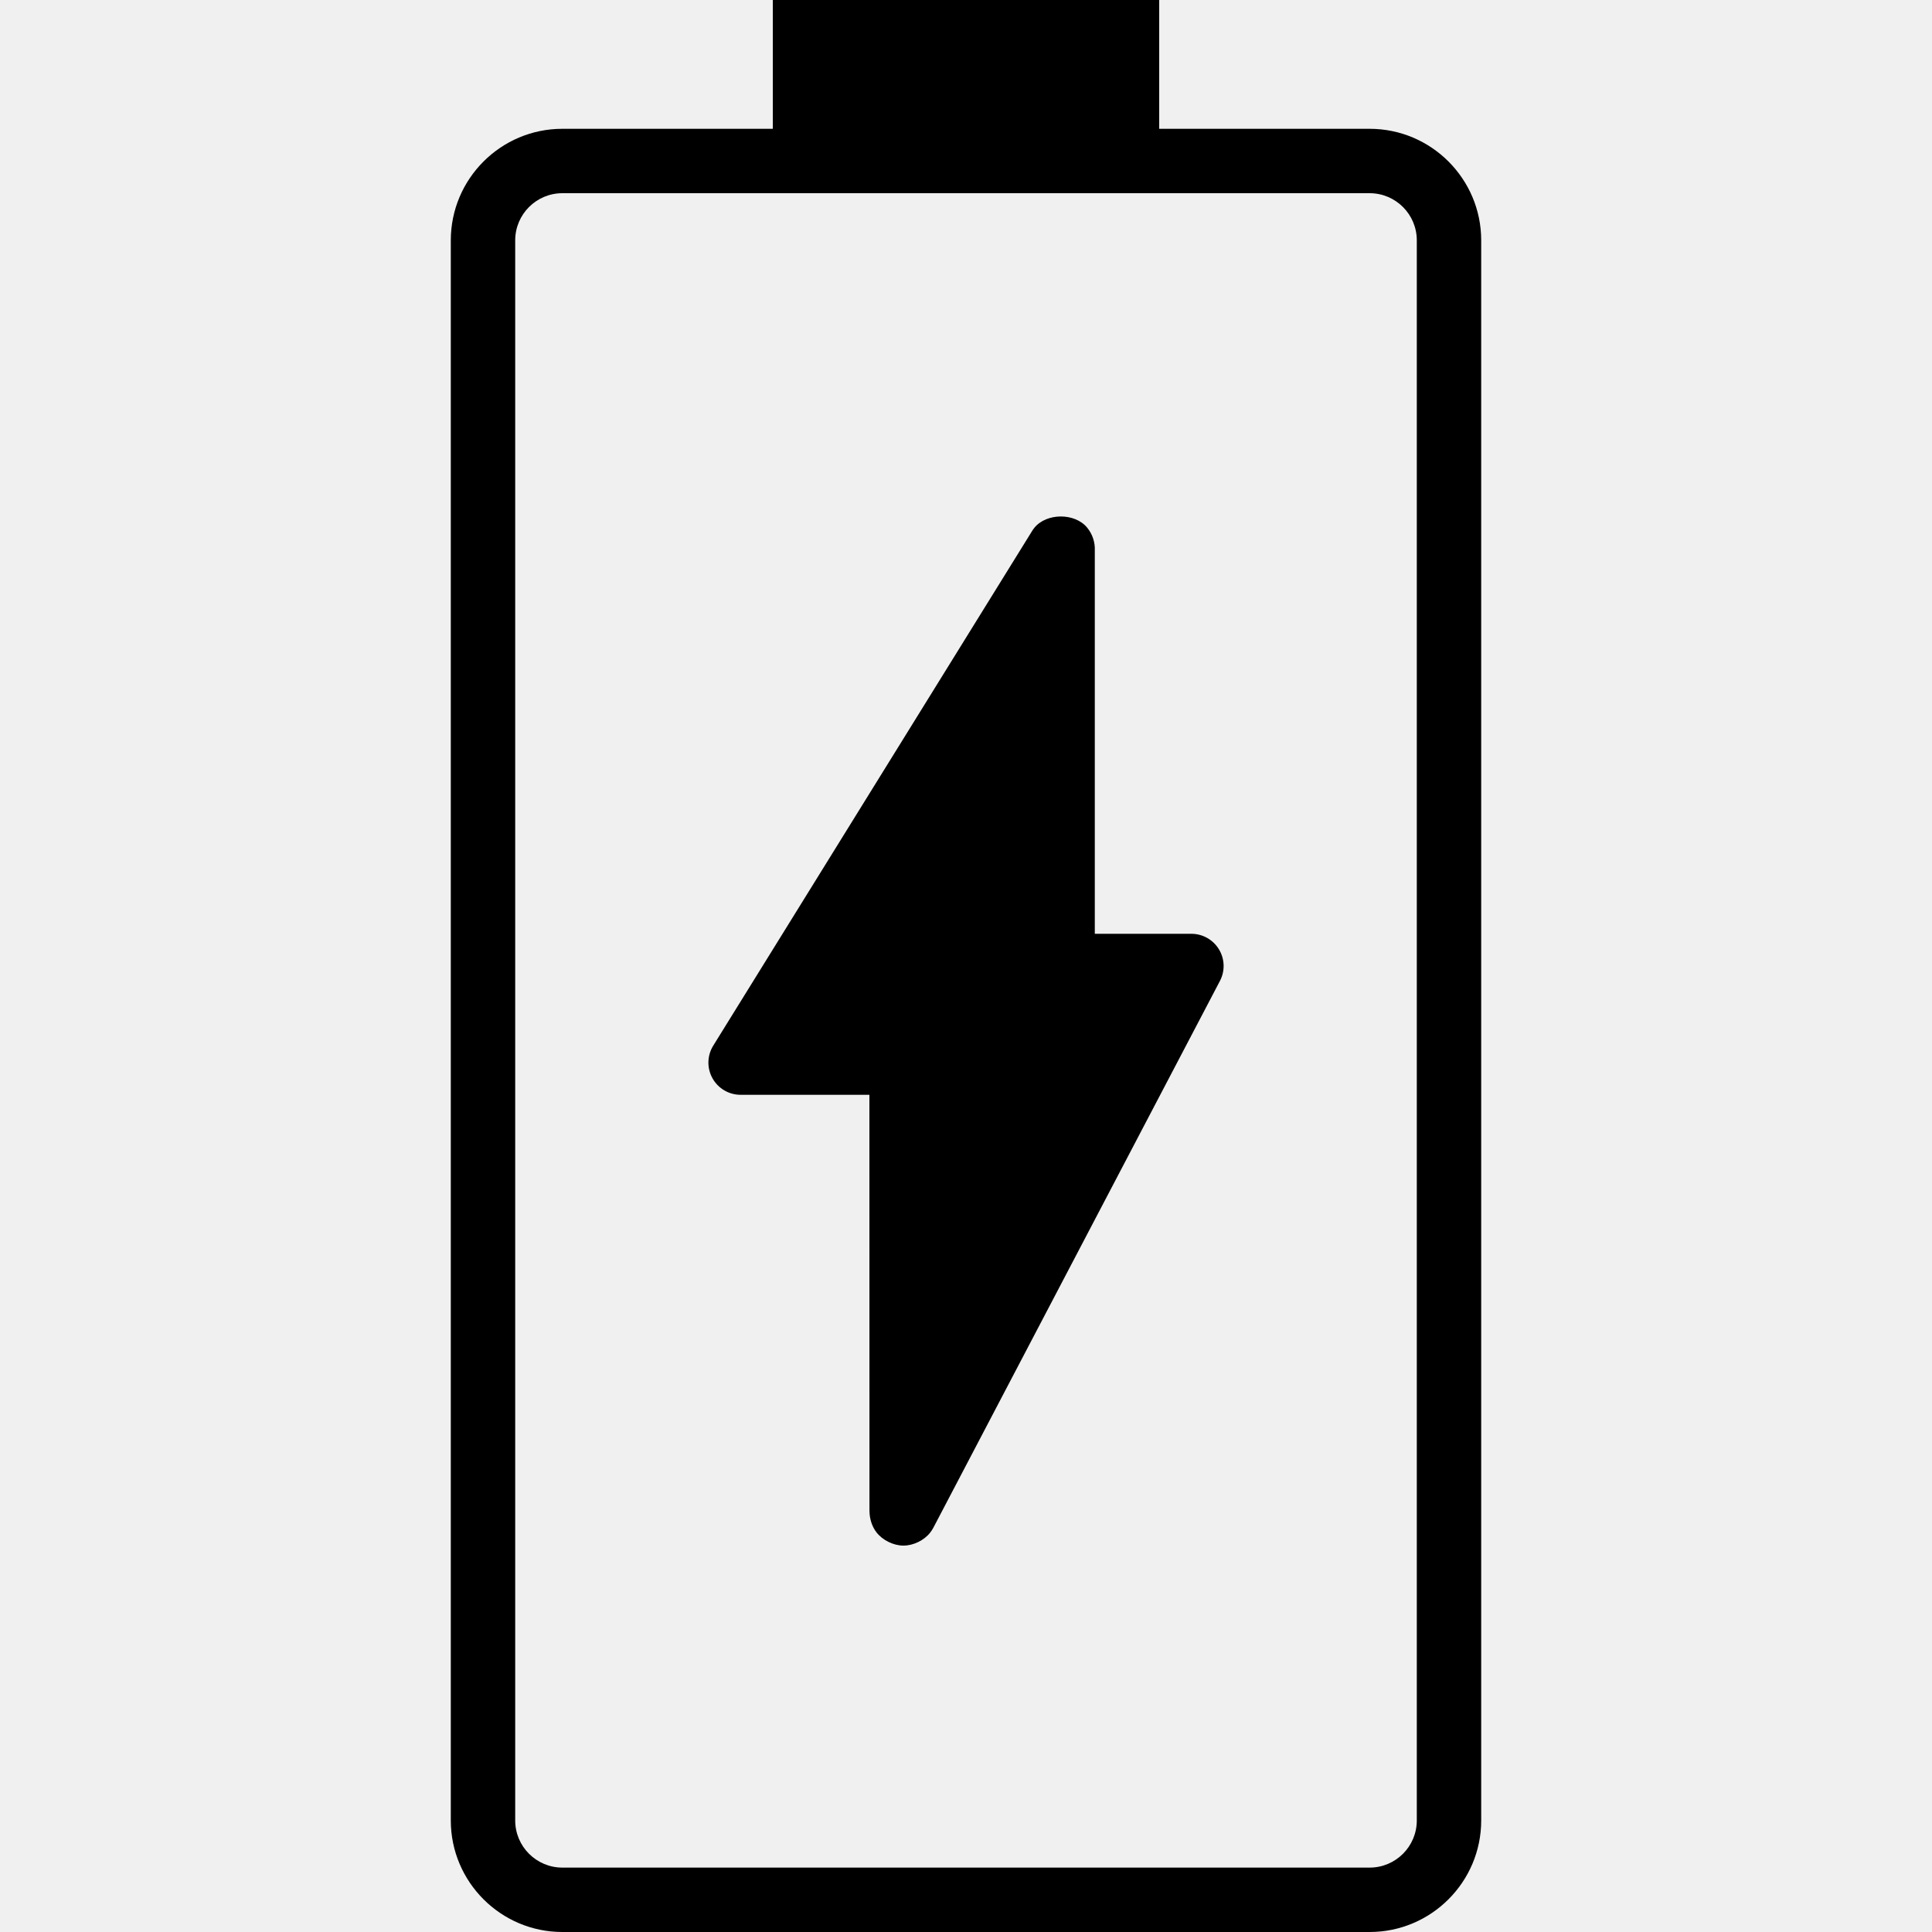
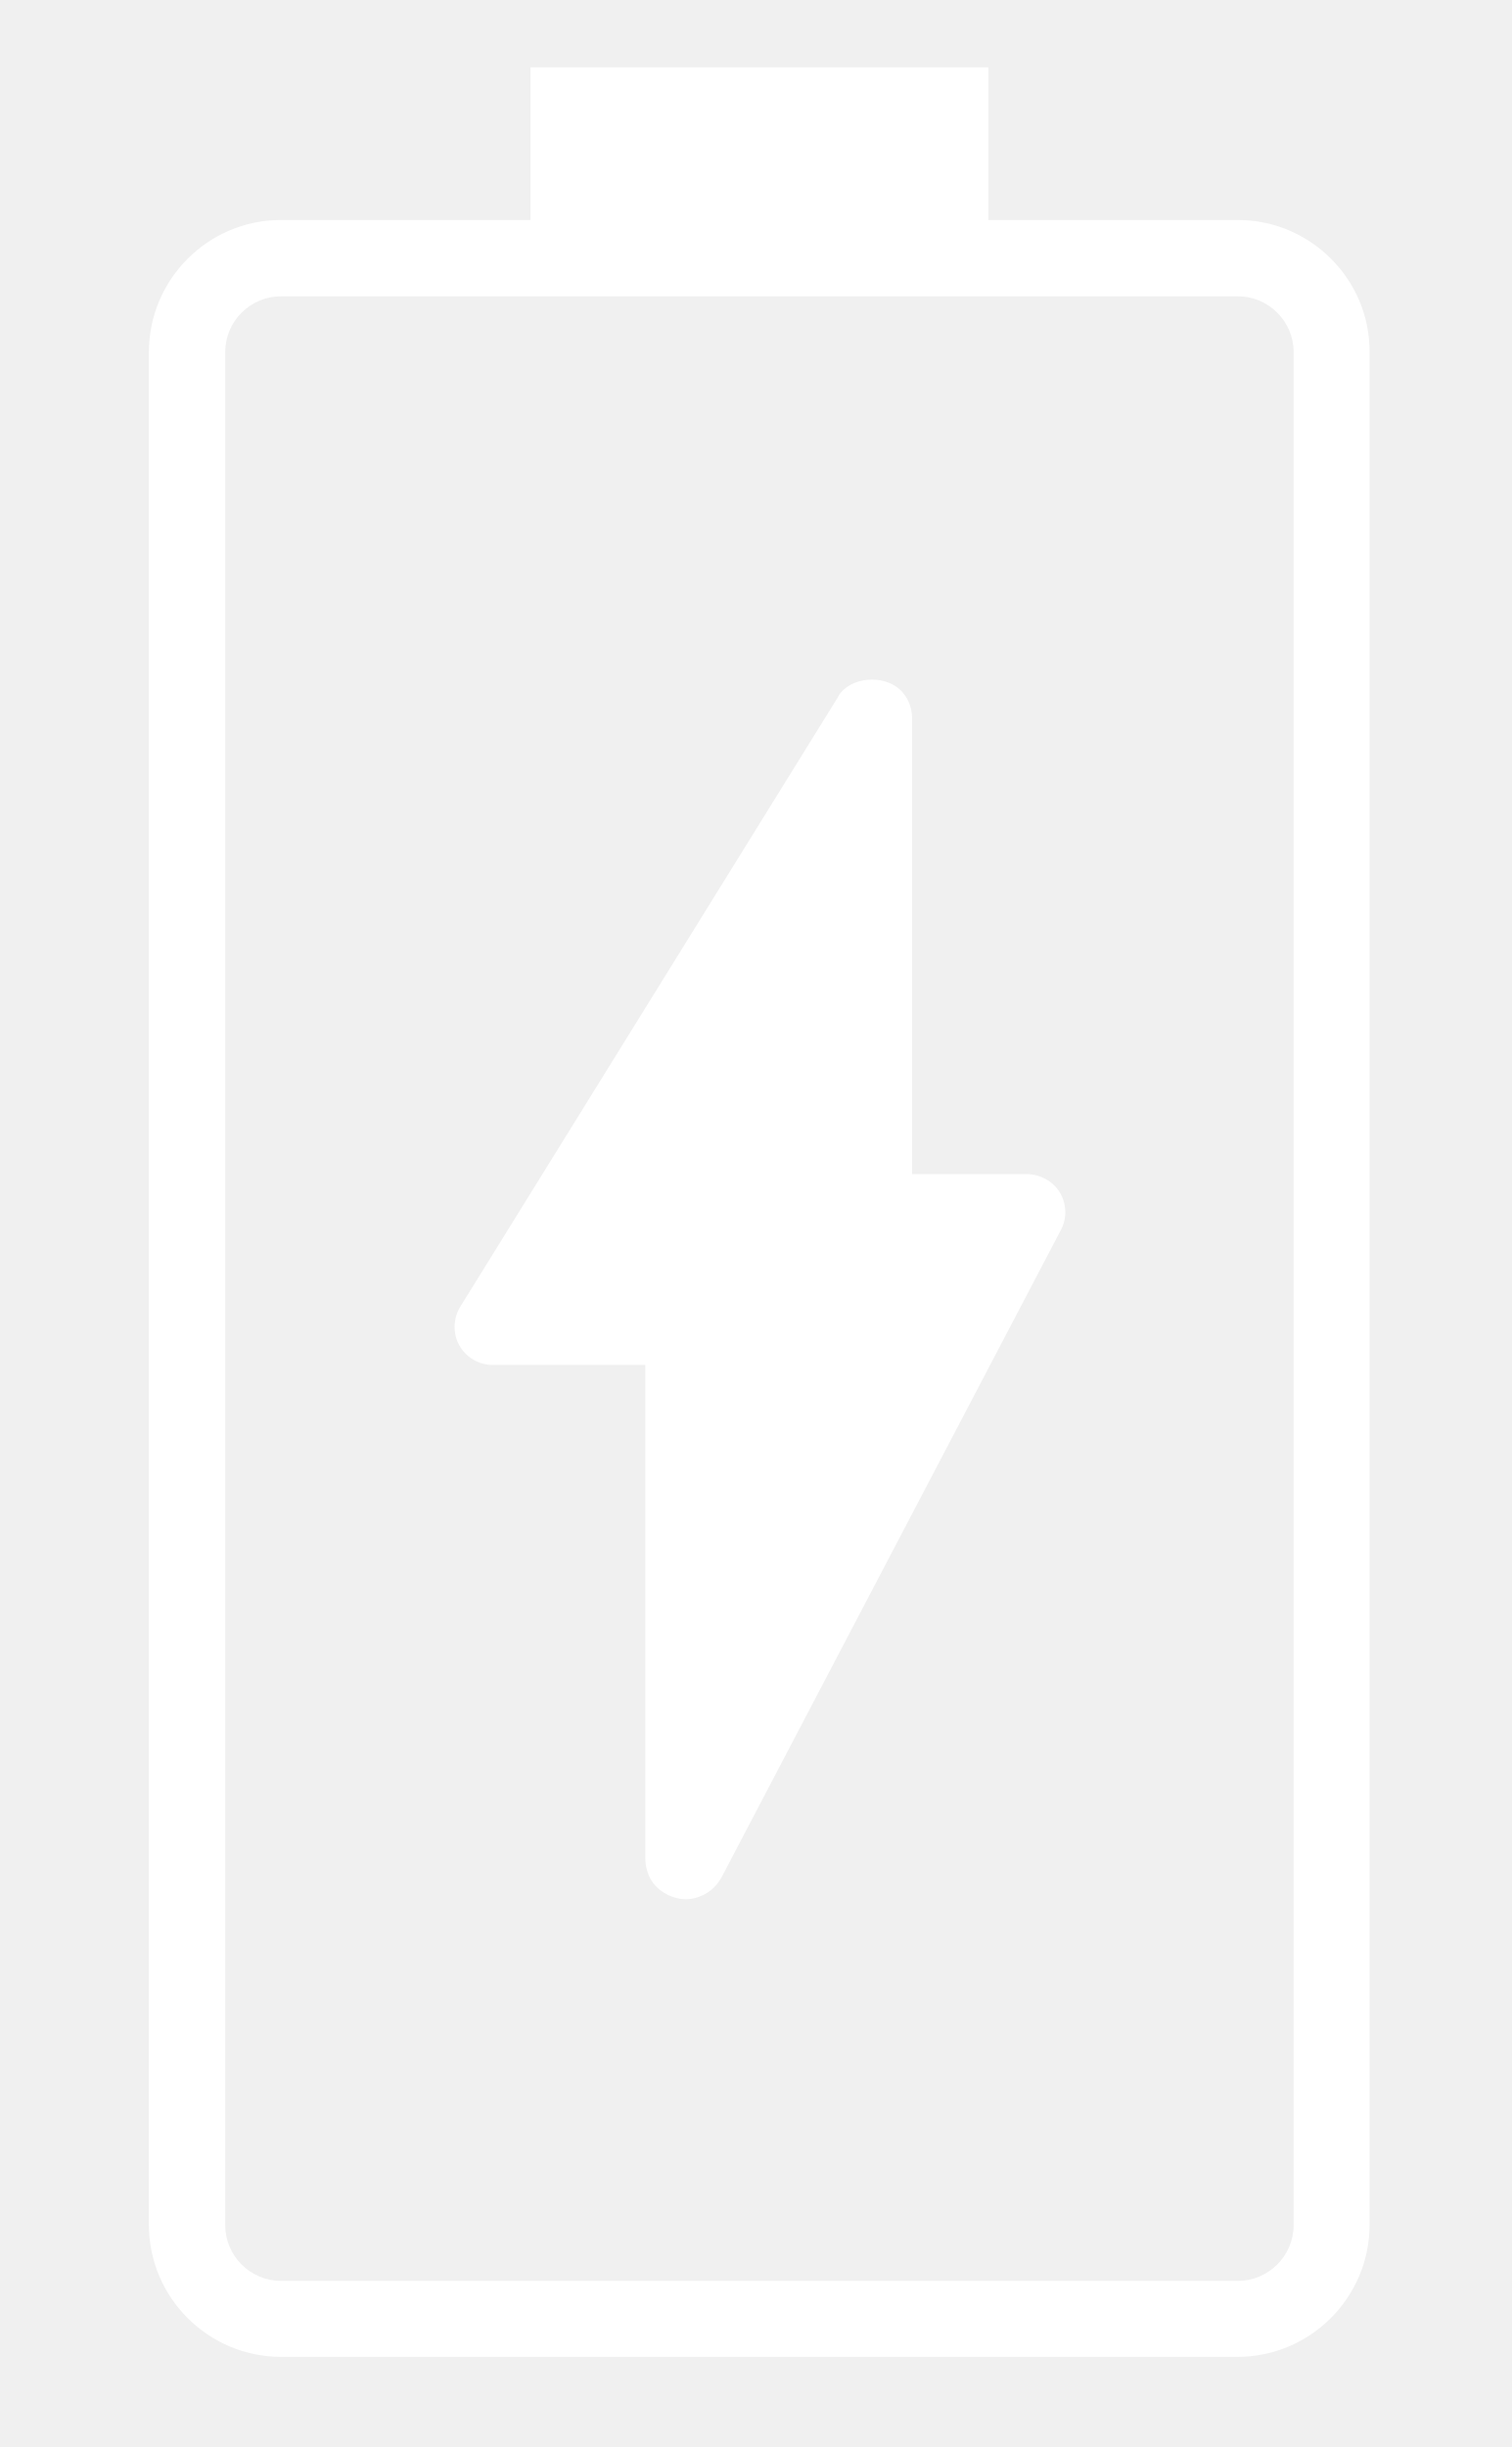
- <svg xmlns="http://www.w3.org/2000/svg" version="1.1" id="Capa_1" x="0px" y="0px" viewBox="0 0 60 60" style="enable-background:new 0 0 60 60;" xml:space="preserve">
+ <svg xmlns="http://www.w3.org/2000/svg" version="1.1" id="Capa_1" x="0px" y="0px" viewBox="106 72 404 654" enable-background="new 106 72 404 654" xml:space="preserve">
  <g>
-     <path d="M42.536,4H36V0H24v4h-6.536C15.554,4,14,5.554,14,7.464v49.072C14,58.446,15.554,60,17.464,60h25.071   C44.446,60,46,58.446,46,56.536V7.464C46,5.554,44.446,4,42.536,4z M44,56.536C44,57.344,43.343,58,42.536,58H17.464   C16.657,58,16,57.344,16,56.536V7.464C16,6.656,16.657,6,17.464,6H24h12h6.536C43.343,6,44,6.656,44,7.464V56.536z" />
-     <path d="M37,29h-3V17.108c0.013-0.26-0.069-0.515-0.236-0.72c-0.381-0.467-1.264-0.463-1.642,0.004   c-0.026,0.032-0.05,0.066-0.072,0.103L22.15,32.474c-0.191,0.309-0.2,0.696-0.023,1.013C22.303,33.804,22.637,34,23,34h4   l0.002,12.929h0.001c0.001,0.235,0.077,0.479,0.215,0.657C27.407,47.833,27.747,48,28.058,48c0.305,0,0.636-0.16,0.825-0.398   c0.04-0.05,0.074-0.103,0.104-0.159l8.899-16.979c0.163-0.31,0.151-0.682-0.03-0.981S37.35,29,37,29z" />
+     <path fill="#FFFFFF" d="M436.9,130.8h-66.7V90H247.8v40.8h-66.7c-19.5,0-35.3,15.9-35.3,35.3v500.5c0,19.5,15.9,35.3,35.3,35.3   h255.7c19.5,0,35.3-15.9,35.3-35.3V166.1C472.2,146.7,456.3,130.8,436.9,130.8z M451.8,666.7c0,8.2-6.7,14.9-14.9,14.9H181.1   c-8.2,0-14.9-6.7-14.9-14.9V166.1c0-8.2,6.7-14.9,14.9-14.9h66.7h122.4h66.7c8.2,0,14.9,6.7,14.9,14.9V666.7z" />
+     <path fill="#FFFFFF" d="M380.4,385.8h-30.6V264.5c0.1-2.7-0.7-5.3-2.4-7.3c-3.9-4.8-12.9-4.7-16.7,0c-0.3,0.3-0.5,0.7-0.7,1.1   l-101,163c-1.9,3.2-2,7.1-0.2,10.3c1.8,3.2,5.2,5.2,8.9,5.2h40.8l0,131.9h0c0,2.4,0.8,4.9,2.2,6.7c1.9,2.5,5.4,4.2,8.6,4.2   c3.1,0,6.5-1.6,8.4-4.1c0.4-0.5,0.8-1.1,1.1-1.6l90.8-173.2c1.7-3.2,1.5-7-0.3-10S384,385.8,380.4,385.8z" />
  </g>
-   <g>
- </g>
-   <g>
- </g>
-   <g>
- </g>
-   <g>
- </g>
-   <g>
- </g>
-   <g>
- </g>
-   <g>
- </g>
-   <g>
- </g>
-   <g>
- </g>
-   <g>
- </g>
-   <g>
- </g>
-   <g>
- </g>
-   <g>
- </g>
-   <g>
- </g>
-   <g>
- </g>
</svg>
